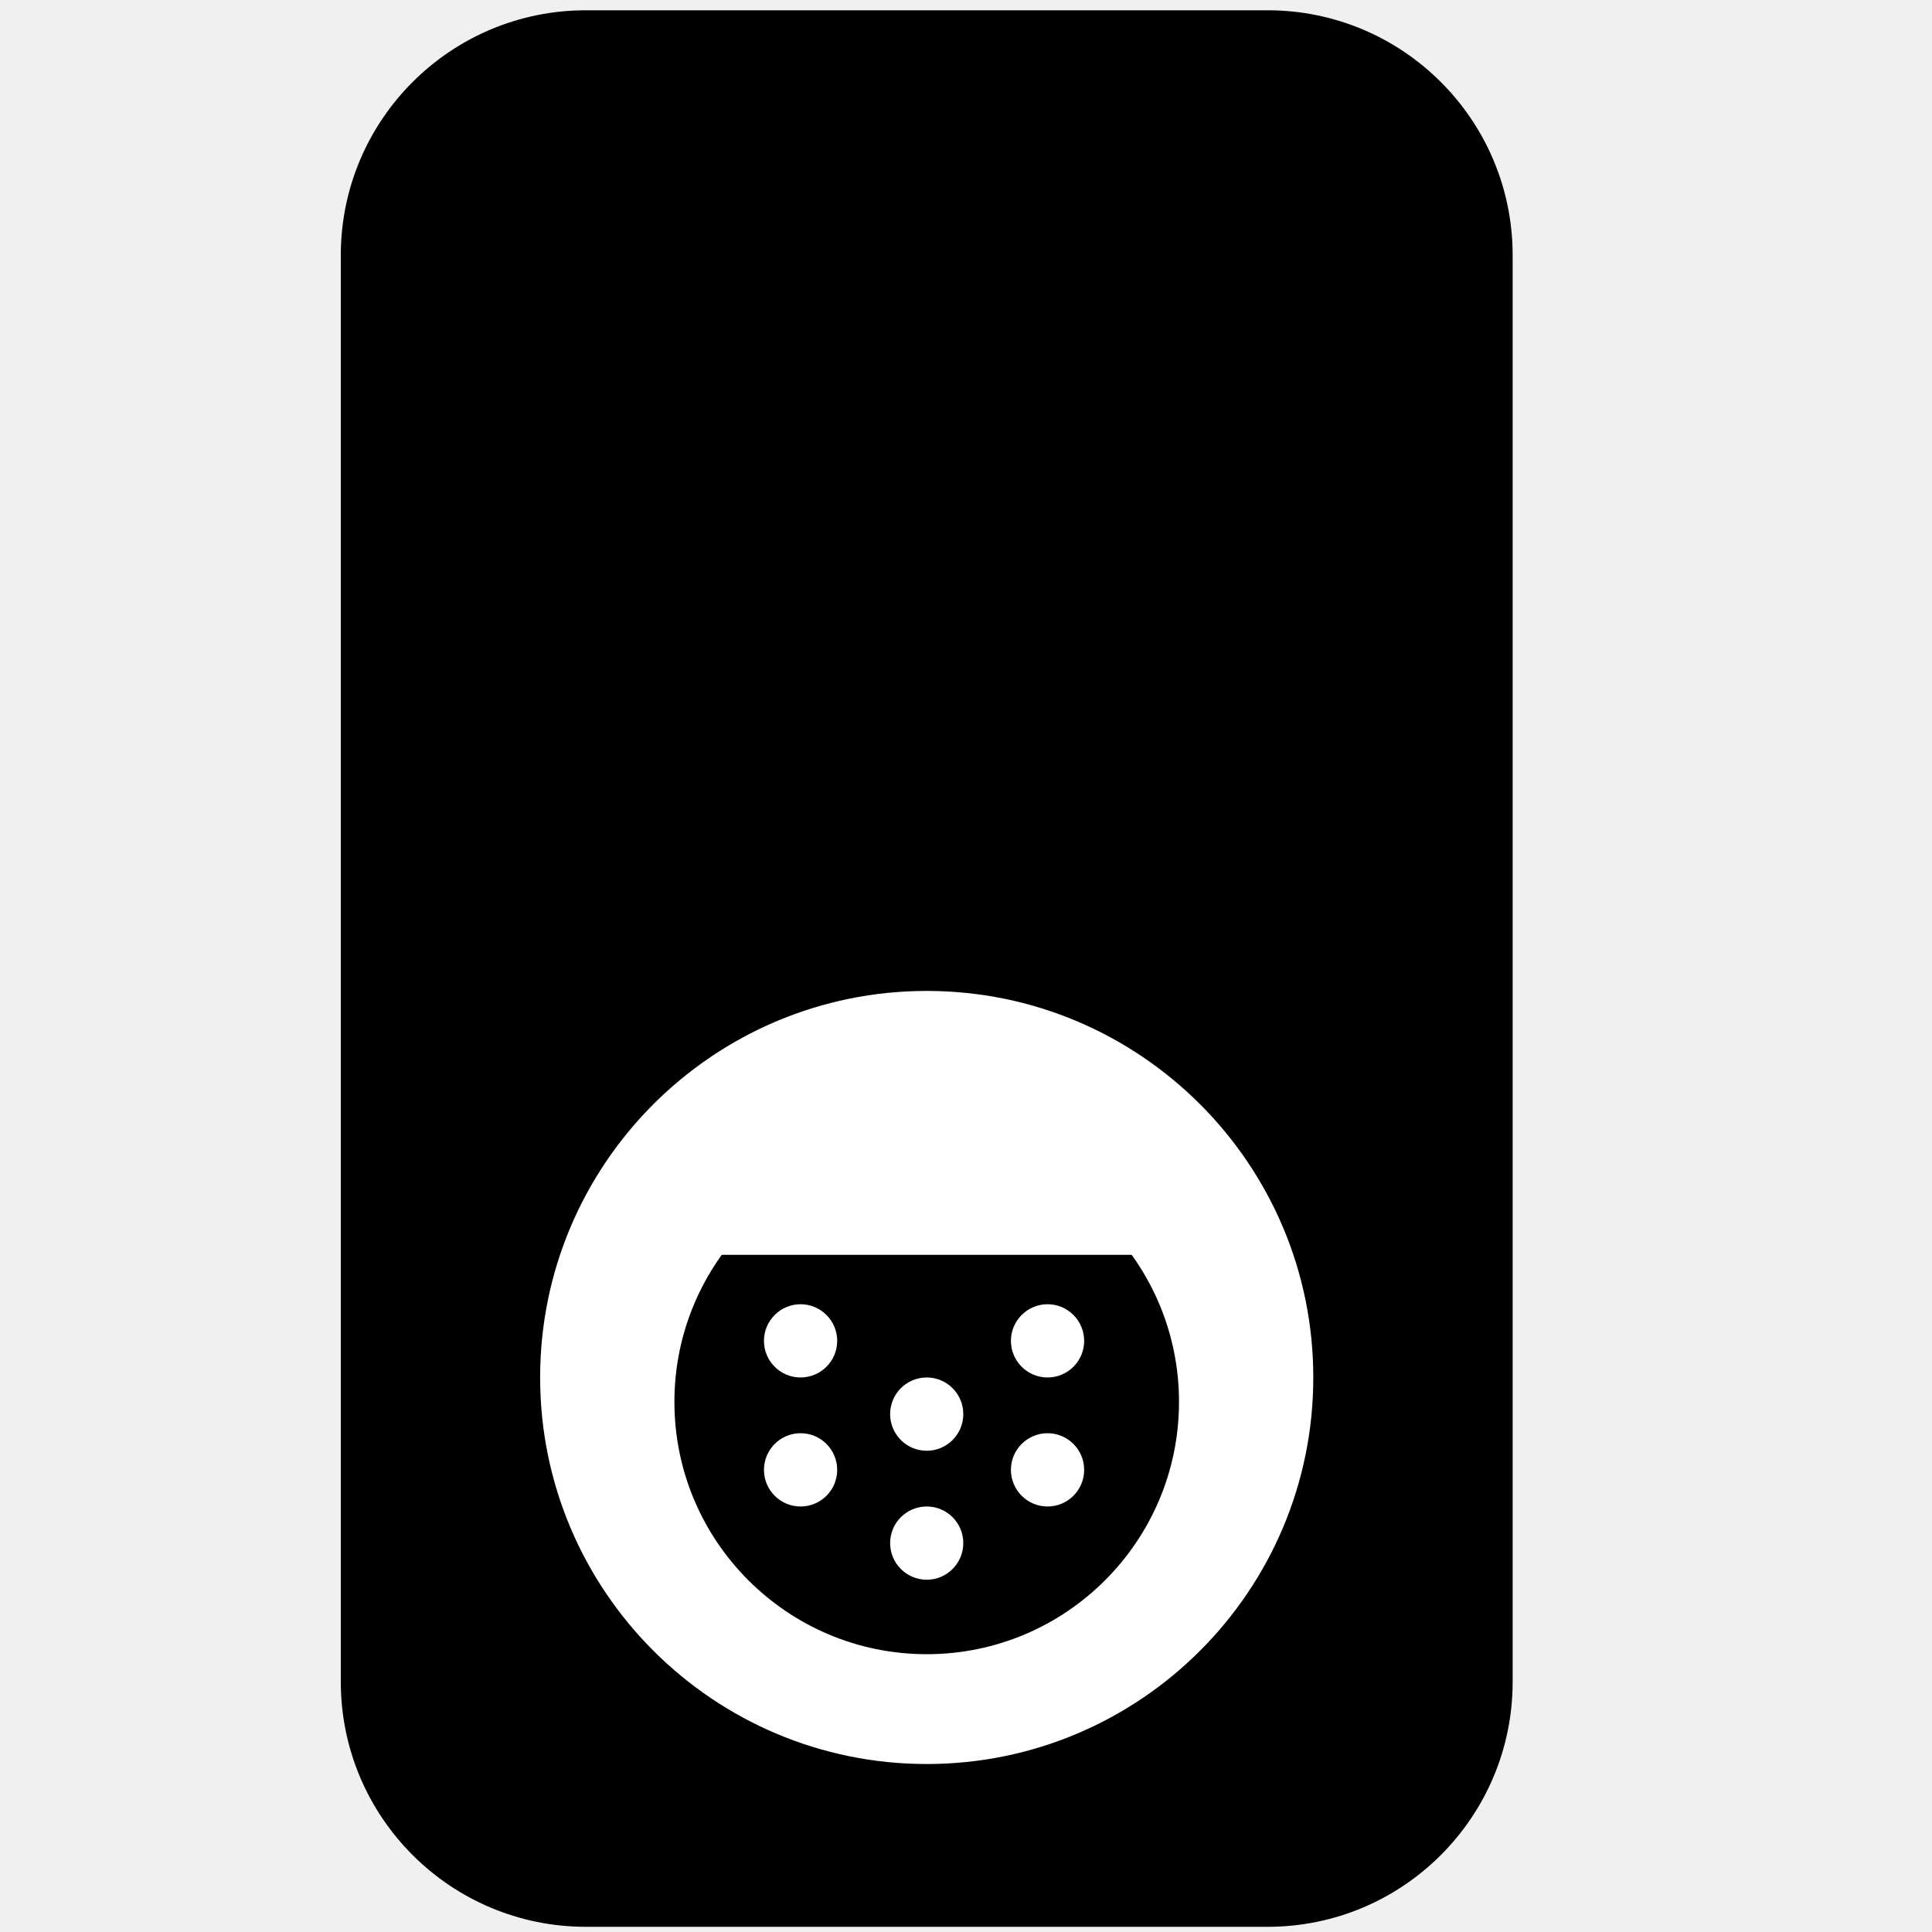
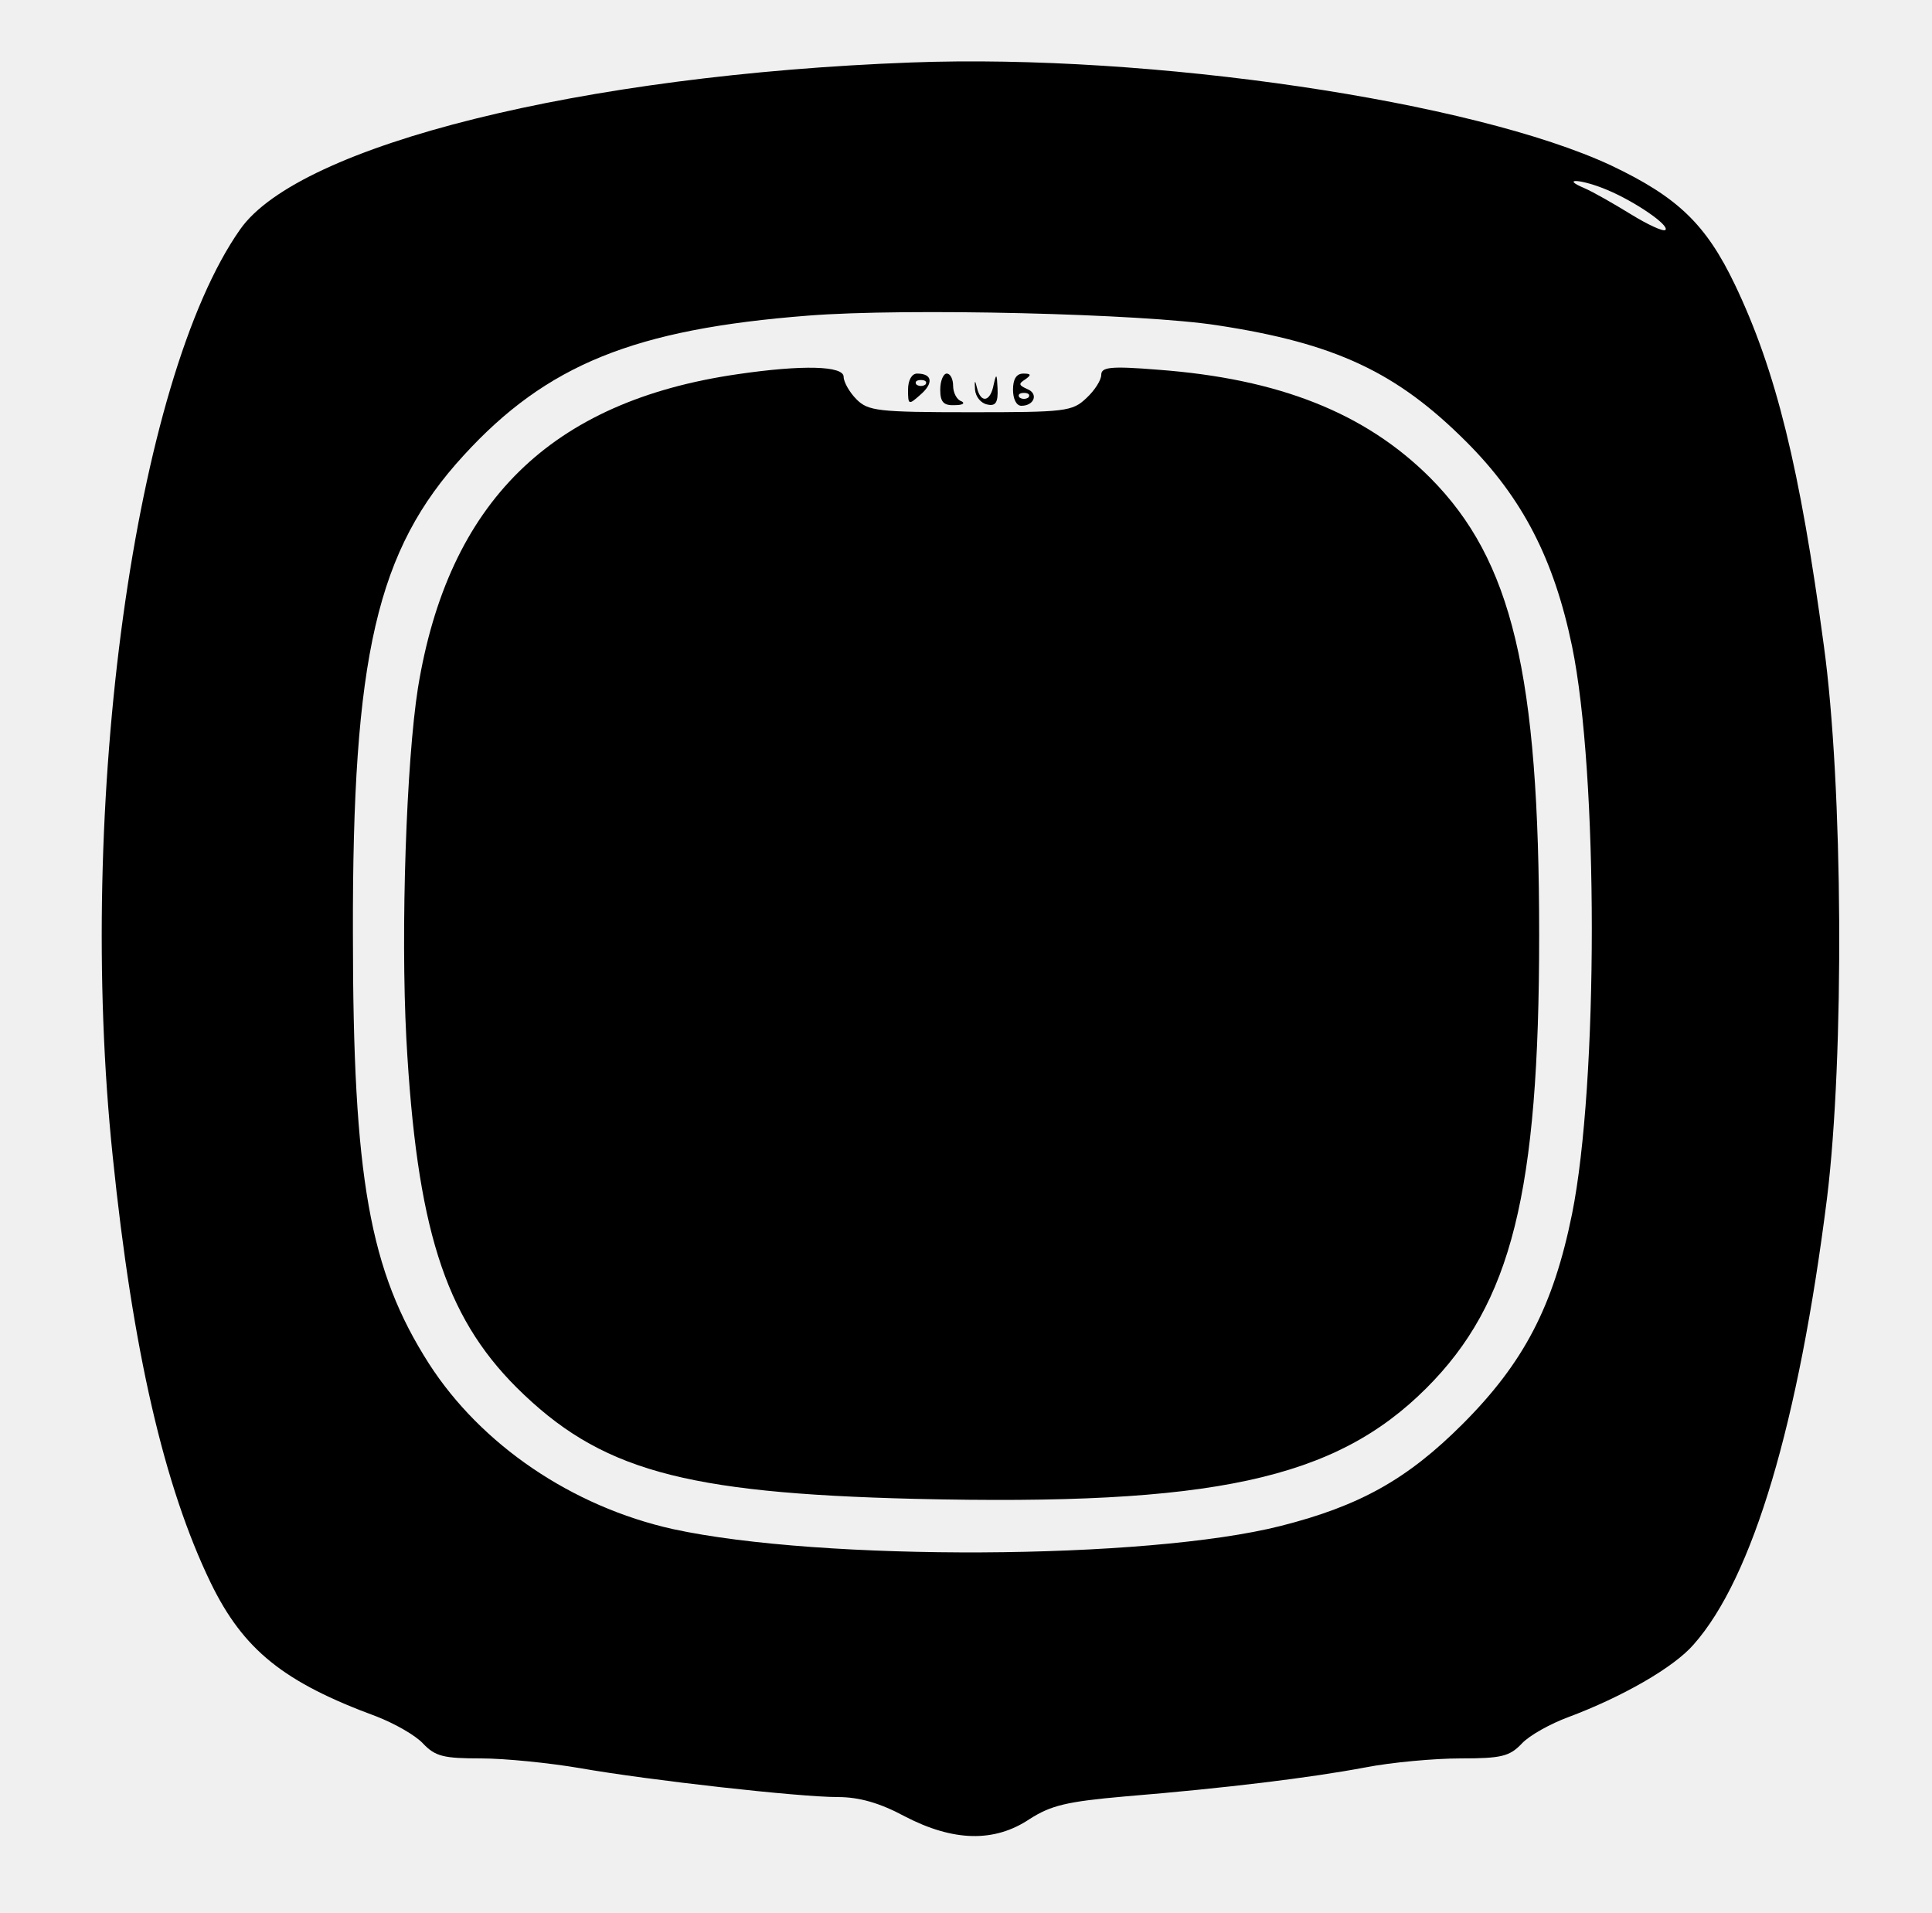
- <svg xmlns="http://www.w3.org/2000/svg" xmlns:xlink="http://www.w3.org/1999/xlink" version="1.1" preserveAspectRatio="xMidYMid meet" viewBox="0 0 535.5 535.5" width="535.5" height="535.5">
-   <defs>
-     <path d="M419.27 70.78C419.27 163.44 419.27 373.47 419.27 466.12C419.27 503.65 388.86 534.06 351.34 534.06C299.96 534.06 213.77 534.06 162.4 534.06C124.87 534.06 94.46 503.65 94.46 466.12C94.46 373.47 94.46 163.44 94.46 70.78C94.46 33.26 124.87 2.85 162.4 2.85C213.77 2.85 299.96 2.85 351.34 2.85C388.86 2.85 419.27 33.26 419.27 70.78Z" id="c2VhXOkP5N" />
-     <path d="M256.87 488.94C197.72 488.94 149.71 440.94 149.71 381.8C149.71 322.67 197.72 274.66 256.87 274.66C316 274.66 364.01 322.67 364.01 381.8C364.01 440.94 316 488.94 256.87 488.94Z" id="b9h0CNan0" />
-     <path d="M256.87 458.5C218.27 458.5 186.93 427.17 186.93 388.57C186.93 349.97 218.27 318.65 256.87 318.65C295.45 318.65 326.79 349.97 326.79 388.57C326.79 427.17 295.45 458.5 256.87 458.5Z" id="gALq3DA4S" />
-     <path d="M329.89 347.81L259.97 295.94L190.04 347.81L329.89 347.81Z" id="c2E5QP6iHh" />
-     <path d="M221.9 381.8C216.29 381.8 211.75 377.26 211.75 371.65C211.75 366.06 216.29 361.5 221.9 361.5C227.5 361.5 232.05 366.06 232.05 371.65C232.05 377.26 227.5 381.8 221.9 381.8Z" id="a17rGTBKj" />
-     <path d="M290.35 381.8C284.76 381.8 280.2 377.26 280.2 371.65C280.2 366.06 284.76 361.5 290.35 361.5C295.96 361.5 300.5 366.06 300.5 371.65C300.5 377.26 295.96 381.8 290.35 381.8Z" id="ejhA3in9Q" />
-     <path d="M256.87 402.11C251.26 402.11 246.72 397.56 246.72 391.95C246.72 386.34 251.26 381.8 256.87 381.8C262.46 381.8 267 386.34 267 391.95C267 397.56 262.46 402.11 256.87 402.11Z" id="ij5dXJXBm" />
-     <path d="M221.9 417.56C216.29 417.56 211.75 413.01 211.75 407.41C211.75 401.8 216.29 397.25 221.9 397.25C227.5 397.25 232.05 401.8 232.05 407.41C232.05 413.01 227.5 417.56 221.9 417.56Z" id="e1Uv32k1Ti" />
-     <path d="M256.87 437.86C251.26 437.86 246.72 433.3 246.72 427.71C246.72 422.1 251.26 417.56 256.87 417.56C262.46 417.56 267 422.1 267 427.71C267 433.3 262.46 437.86 256.87 437.86Z" id="d6Ixb7BeX" />
-     <path d="M290.35 417.56C284.76 417.56 280.2 413.01 280.2 407.41C280.2 401.8 284.76 397.25 290.35 397.25C295.96 397.25 300.5 401.8 300.5 407.41C300.5 413.01 295.96 417.56 290.35 417.56Z" id="b38kWL4u4" />
-   </defs>
-   <g>
-     <g>
-       <g>
-         <use xlink:href="#c2VhXOkP5N" opacity="1" fill="#000000" fill-opacity="1" />
-         <g>
-           <use xlink:href="#c2VhXOkP5N" opacity="1" fill-opacity="0" stroke="#000000" stroke-width="1" stroke-opacity="0" />
-         </g>
-       </g>
-       <g>
-         <use xlink:href="#b9h0CNan0" opacity="1" fill="#ffffff" fill-opacity="1" />
-         <g>
-           <use xlink:href="#b9h0CNan0" opacity="1" fill-opacity="0" stroke="#000000" stroke-width="1" stroke-opacity="0" />
-         </g>
-       </g>
-       <g>
-         <use xlink:href="#gALq3DA4S" opacity="1" fill="#000000" fill-opacity="1" />
-         <g>
-           <use xlink:href="#gALq3DA4S" opacity="1" fill-opacity="0" stroke="#000000" stroke-width="1" stroke-opacity="0" />
-         </g>
-       </g>
-       <g>
-         <use xlink:href="#c2E5QP6iHh" opacity="1" fill="#ffffff" fill-opacity="1" />
-         <g>
-           <use xlink:href="#c2E5QP6iHh" opacity="1" fill-opacity="0" stroke="#ffffff" stroke-width="0" stroke-opacity="1" />
-         </g>
-       </g>
-       <g>
-         <use xlink:href="#a17rGTBKj" opacity="1" fill="#ffffff" fill-opacity="1" />
-         <g>
-           <use xlink:href="#a17rGTBKj" opacity="1" fill-opacity="0" stroke="#000000" stroke-width="1" stroke-opacity="0" />
-         </g>
-       </g>
-       <g>
-         <use xlink:href="#ejhA3in9Q" opacity="1" fill="#ffffff" fill-opacity="1" />
-         <g>
-           <use xlink:href="#ejhA3in9Q" opacity="1" fill-opacity="0" stroke="#000000" stroke-width="1" stroke-opacity="0" />
-         </g>
-       </g>
-       <g>
-         <use xlink:href="#ij5dXJXBm" opacity="1" fill="#ffffff" fill-opacity="1" />
-         <g>
-           <use xlink:href="#ij5dXJXBm" opacity="1" fill-opacity="0" stroke="#000000" stroke-width="1" stroke-opacity="0" />
-         </g>
-       </g>
-       <g>
-         <use xlink:href="#e1Uv32k1Ti" opacity="1" fill="#ffffff" fill-opacity="1" />
-         <g>
-           <use xlink:href="#e1Uv32k1Ti" opacity="1" fill-opacity="0" stroke="#000000" stroke-width="1" stroke-opacity="0" />
-         </g>
-       </g>
-       <g>
-         <use xlink:href="#d6Ixb7BeX" opacity="1" fill="#ffffff" fill-opacity="1" />
-         <g>
-           <use xlink:href="#d6Ixb7BeX" opacity="1" fill-opacity="0" stroke="#000000" stroke-width="1" stroke-opacity="0" />
-         </g>
-       </g>
-       <g>
-         <use xlink:href="#b38kWL4u4" opacity="1" fill="#ffffff" fill-opacity="1" />
-         <g>
-           <use xlink:href="#b38kWL4u4" opacity="1" fill-opacity="0" stroke="#000000" stroke-width="1" stroke-opacity="0" />
-         </g>
-       </g>
-     </g>
+ <svg xmlns="http://www.w3.org/2000/svg" version="1.0" width="300pt" height="297pt" viewBox="0 0 300 297" preserveAspectRatio="xMidYMid meet">
+   <g transform="translate(0,297) scale(0.1,-0.1)" fill="#000000" stroke="none">
+     <path d="M1415 2873 c-510 -19 -950 -128 -1042 -259 -164 -233 -255 -892 -198 -1439 31 -302 80 -513 152 -662 51 -105 114 -155 258 -208 28 -11 60 -29 72 -42 19 -20 32 -23 90 -23 37 0 106 -7 153 -15 108 -19 341 -45 401 -45 33 0 65 -9 104 -30 75 -39 139 -41 194 -4 33 21 57 27 148 35 158 13 288 29 373 45 41 8 108 14 148 14 63 0 76 3 95 23 12 13 45 31 72 41 83 31 164 77 195 113 92 104 163 344 207 693 27 220 25 640 -5 858 -37 275 -74 426 -138 560 -45 94 -89 136 -192 185 -214 100 -715 174 -1087 160z m1081 -198 c43 -18 97 -55 90 -62 -3 -3 -27 8 -53 24 -26 16 -59 35 -73 41 -38 16 -4 14 36 -3z m-606 -210 c184 -28 279 -73 387 -181 87 -87 136 -182 164 -317 41 -198 41 -679 0 -882 -29 -143 -75 -231 -170 -326 -86 -86 -160 -127 -282 -158 -209 -53 -714 -55 -944 -5 -157 35 -298 131 -379 257 -92 144 -118 287 -118 667 -1 432 37 596 172 743 129 141 265 196 535 217 152 12 520 3 635 -15z" />
+     <path d="M1145 2389 c-290 -42 -449 -199 -496 -487 -18 -114 -27 -375 -18 -545 16 -291 59 -429 171 -541 129 -128 257 -164 618 -173 463 -11 653 30 795 172 132 132 175 303 175 703 0 406 -42 582 -169 710 -101 101 -235 154 -423 168 -74 6 -88 4 -88 -8 0 -8 -10 -24 -23 -36 -22 -21 -33 -22 -180 -22 -144 0 -159 2 -177 20 -11 11 -20 27 -20 35 0 17 -63 19 -165 4z" />
+     <path d="M1410 2365 c0 -24 1 -24 19 -8 21 18 19 33 -5 33 -8 0 -14 -10 -14 -25z m27 8 c-4 -3 -10 -3 -14 0 -3 4 0 7 7 7 7 0 10 -3 7 -7z" />
+     <path d="M1460 2365 c0 -19 5 -25 23 -24 12 0 16 3 10 6 -7 2 -13 13 -13 24 0 10 -4 19 -10 19 -5 0 -10 -11 -10 -25z" />
+     <path d="M1514 2365 c1 -11 9 -21 19 -23 13 -3 17 3 16 25 -1 23 -2 24 -6 6 -5 -27 -20 -30 -26 -5 -3 13 -4 12 -3 -3z" />
+     <path d="M1573 2365 c0 -14 5 -25 13 -25 20 0 27 19 9 26 -13 6 -14 8 -3 15 10 7 9 9 -3 9 -11 0 -16 -9 -16 -25z m24 -12 c-4 -3 -10 -3 -14 0 -3 4 0 7 7 7 7 0 10 -3 7 -7z" />
  </g>
</svg>
